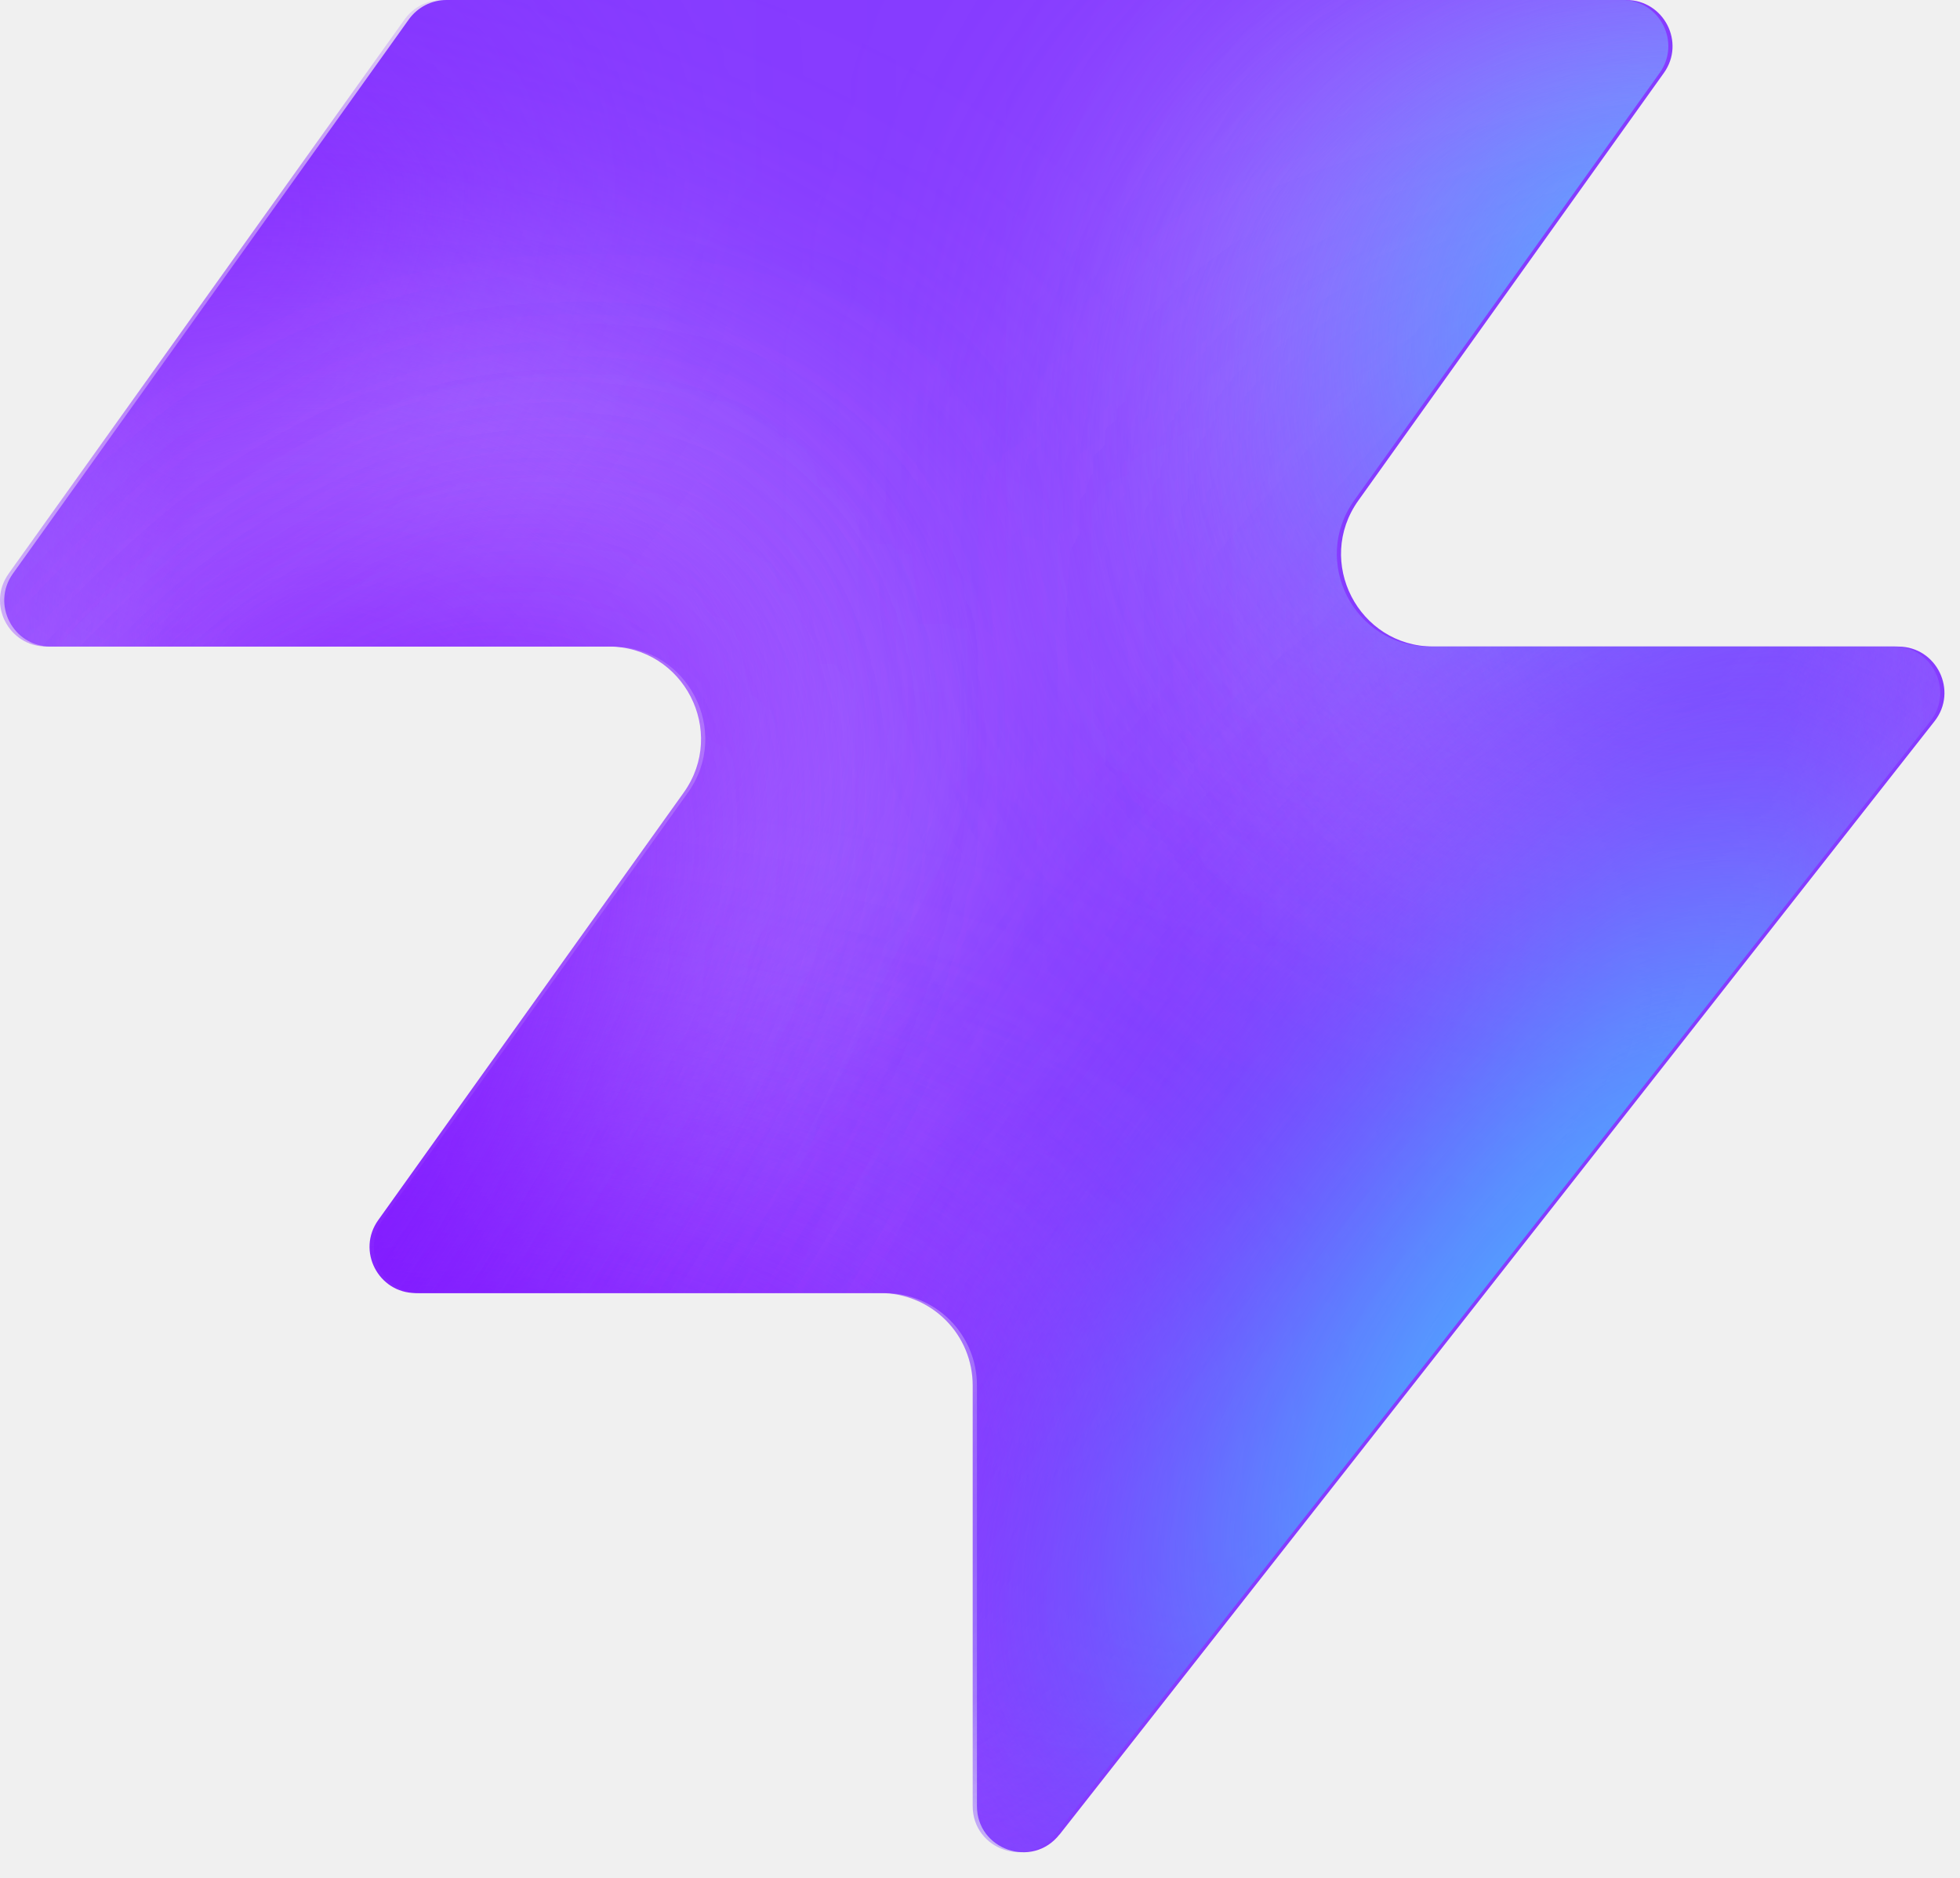
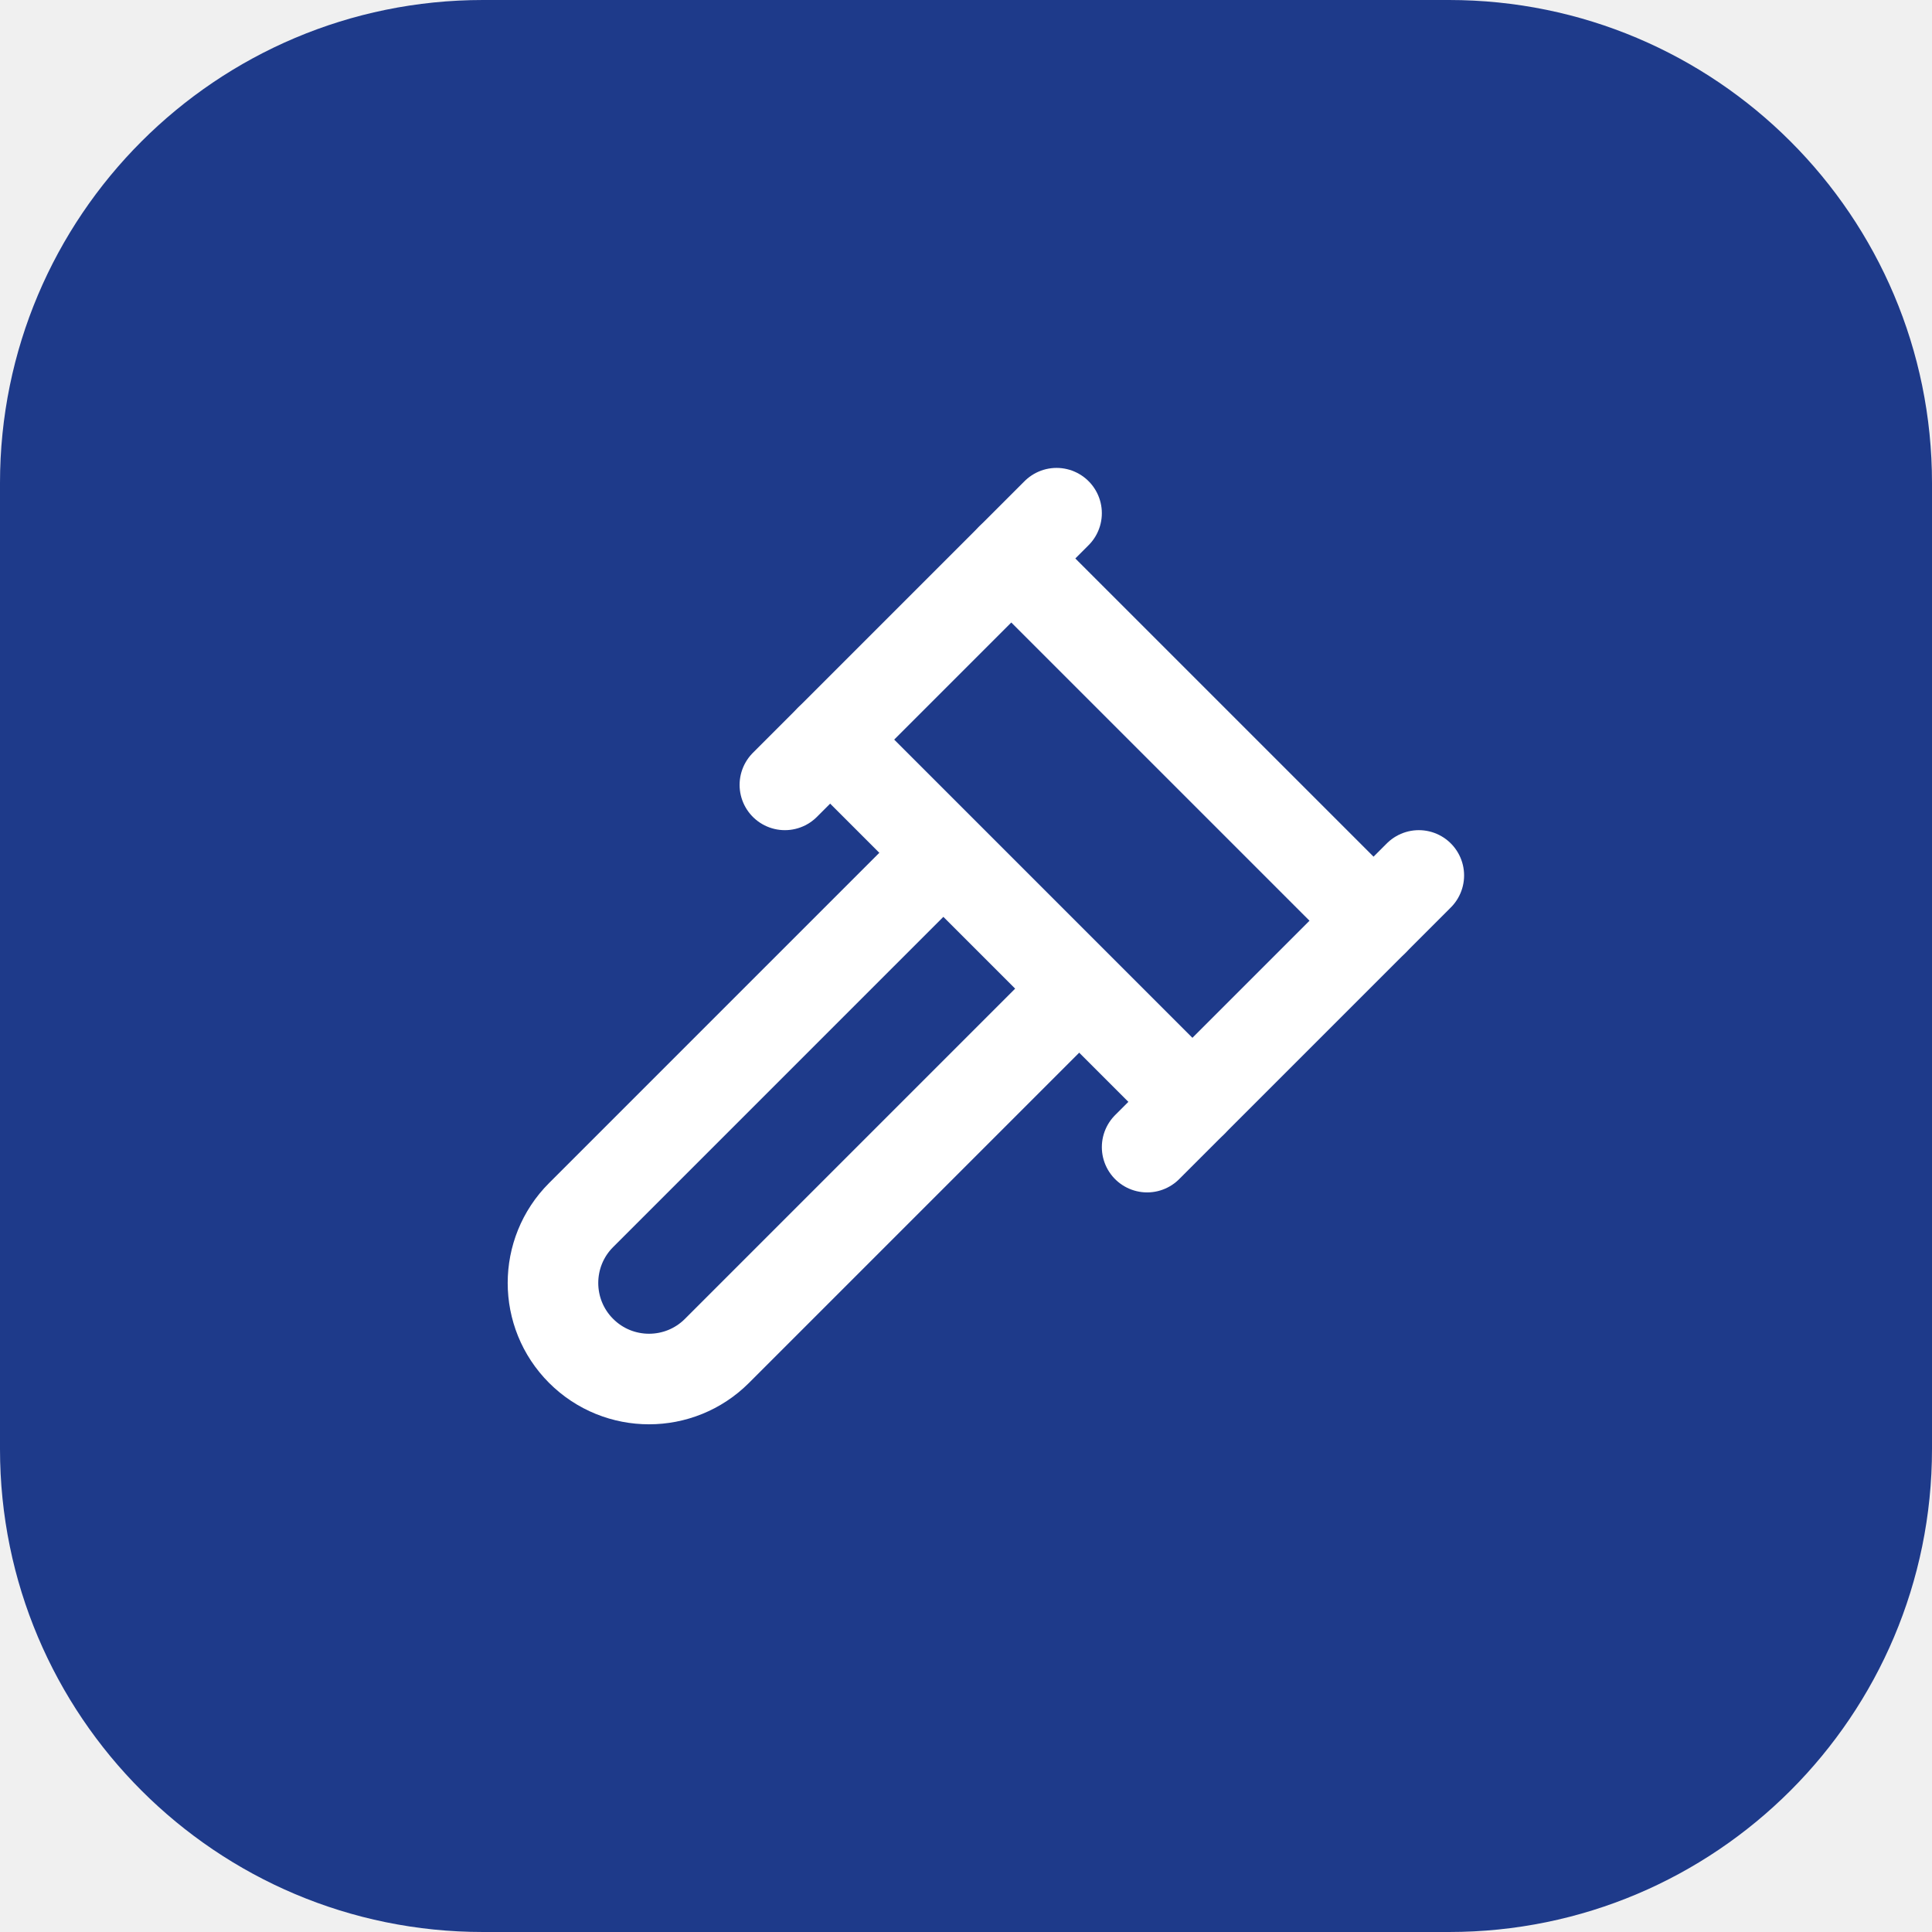
- <svg xmlns="http://www.w3.org/2000/svg" width="48" height="46" fill="none" viewBox="0 0 48 46">
-   <path fill="#863bff" d="M25.946 44.938c-.664.845-2.021.375-2.021-.698V33.937a2.26 2.26 0 0 0-2.262-2.262H10.287c-.92 0-1.456-1.04-.92-1.788l7.48-10.471c1.07-1.497 0-3.578-1.842-3.578H1.237c-.92 0-1.456-1.04-.92-1.788L10.013.474c.214-.297.556-.474.92-.474h28.894c.92 0 1.456 1.04.92 1.788l-7.48 10.471c-1.07 1.498 0 3.579 1.842 3.579h11.377c.943 0 1.473 1.088.89 1.83L25.947 44.94z" style="fill:#863bff;fill:color(display-p3 .525 .23 1);fill-opacity:1" />
-   <mask id="a" width="48" height="46" x="0" y="0" maskUnits="userSpaceOnUse" style="mask-type:alpha">
-     <path fill="#000" d="M25.842 44.938c-.664.844-2.021.375-2.021-.698V33.937a2.26 2.26 0 0 0-2.262-2.262H10.183c-.92 0-1.456-1.04-.92-1.788l7.48-10.471c1.07-1.498 0-3.579-1.842-3.579H1.133c-.92 0-1.456-1.04-.92-1.787L9.91.473c.214-.297.556-.474.92-.474h28.894c.92 0 1.456 1.04.92 1.788l-7.48 10.471c-1.07 1.498 0 3.578 1.842 3.578h11.377c.943 0 1.473 1.088.89 1.832L25.843 44.94z" style="fill:#000;fill-opacity:1" />
-   </mask>
-   <g mask="url(#a)">
-     <g filter="url(#b)">
-       <ellipse cx="5.508" cy="14.704" fill="#ede6ff" rx="5.508" ry="14.704" style="fill:#ede6ff;fill:color(display-p3 .927 .903 1);fill-opacity:1" transform="matrix(.00324 1 1 -.00324 -4.47 31.516)" />
-     </g>
-     <g filter="url(#c)">
-       <ellipse cx="10.399" cy="29.851" fill="#ede6ff" rx="10.399" ry="29.851" style="fill:#ede6ff;fill:color(display-p3 .927 .903 1);fill-opacity:1" transform="matrix(.00324 1 1 -.00324 -39.328 7.883)" />
-     </g>
-     <g filter="url(#d)">
-       <ellipse cx="5.508" cy="30.487" fill="#7e14ff" rx="5.508" ry="30.487" style="fill:#7e14ff;fill:color(display-p3 .492 .077 1);fill-opacity:1" transform="rotate(89.814 -25.913 -14.639)scale(1 -1)" />
-     </g>
-     <g filter="url(#e)">
-       <ellipse cx="5.508" cy="30.599" fill="#7e14ff" rx="5.508" ry="30.599" style="fill:#7e14ff;fill:color(display-p3 .492 .077 1);fill-opacity:1" transform="rotate(89.814 -32.644 -3.334)scale(1 -1)" />
-     </g>
-     <g filter="url(#f)">
-       <ellipse cx="5.508" cy="30.599" fill="#7e14ff" rx="5.508" ry="30.599" style="fill:#7e14ff;fill:color(display-p3 .492 .077 1);fill-opacity:1" transform="matrix(.00324 1 1 -.00324 -34.34 30.47)" />
-     </g>
-     <g filter="url(#g)">
-       <ellipse cx="14.072" cy="22.078" fill="#ede6ff" rx="14.072" ry="22.078" style="fill:#ede6ff;fill:color(display-p3 .927 .903 1);fill-opacity:1" transform="rotate(93.35 24.506 48.493)scale(-1 1)" />
-     </g>
-     <g filter="url(#h)">
-       <ellipse cx="3.47" cy="21.501" fill="#7e14ff" rx="3.47" ry="21.501" style="fill:#7e14ff;fill:color(display-p3 .492 .077 1);fill-opacity:1" transform="rotate(89.009 28.708 47.59)scale(-1 1)" />
-     </g>
-     <g filter="url(#i)">
-       <ellipse cx="3.47" cy="21.501" fill="#7e14ff" rx="3.47" ry="21.501" style="fill:#7e14ff;fill:color(display-p3 .492 .077 1);fill-opacity:1" transform="rotate(89.009 28.708 47.59)scale(-1 1)" />
-     </g>
-     <g filter="url(#j)">
-       <ellipse cx=".387" cy="8.972" fill="#7e14ff" rx="4.407" ry="29.108" style="fill:#7e14ff;fill:color(display-p3 .492 .077 1);fill-opacity:1" transform="rotate(39.51 .387 8.972)" />
-     </g>
-     <g filter="url(#k)">
-       <ellipse cx="47.523" cy="-6.092" fill="#7e14ff" rx="4.407" ry="29.108" style="fill:#7e14ff;fill:color(display-p3 .492 .077 1);fill-opacity:1" transform="rotate(37.892 47.523 -6.092)" />
-     </g>
-     <g filter="url(#l)">
-       <ellipse cx="41.412" cy="6.333" fill="#47bfff" rx="5.971" ry="9.665" style="fill:#47bfff;fill:color(display-p3 .28 .748 1);fill-opacity:1" transform="rotate(37.892 41.412 6.333)" />
-     </g>
-     <g filter="url(#m)">
-       <ellipse cx="-1.879" cy="38.332" fill="#7e14ff" rx="4.407" ry="29.108" style="fill:#7e14ff;fill:color(display-p3 .492 .077 1);fill-opacity:1" transform="rotate(37.892 -1.88 38.332)" />
-     </g>
-     <g filter="url(#n)">
-       <ellipse cx="-1.879" cy="38.332" fill="#7e14ff" rx="4.407" ry="29.108" style="fill:#7e14ff;fill:color(display-p3 .492 .077 1);fill-opacity:1" transform="rotate(37.892 -1.88 38.332)" />
-     </g>
-     <g filter="url(#o)">
-       <ellipse cx="35.651" cy="29.907" fill="#7e14ff" rx="4.407" ry="29.108" style="fill:#7e14ff;fill:color(display-p3 .492 .077 1);fill-opacity:1" transform="rotate(37.892 35.651 29.907)" />
-     </g>
-     <g filter="url(#p)">
-       <ellipse cx="38.418" cy="32.4" fill="#47bfff" rx="5.971" ry="15.297" style="fill:#47bfff;fill:color(display-p3 .28 .748 1);fill-opacity:1" transform="rotate(37.892 38.418 32.4)" />
-     </g>
+ <svg xmlns="http://www.w3.org/2000/svg" width="64" height="64" viewBox="0 0 64 64">
+   <rect width="64" height="64" rx="16" fill="#1E3A8A" />
+   <g transform="translate(14 14) scale(1.5)" fill="none" stroke="#FFFFFF" stroke-width="2" stroke-linecap="round" stroke-linejoin="round">
+     <path d="m14 13-7.5 7.5a2.12 2.12 0 0 1-3-3L11 10" />
+     <path d="m16 16 6-6" />
+     <path d="m8 8 6-6" />
+     <path d="m9 7 8 8" />
+     <path d="m21 11-8-8" />
  </g>
-   <defs>
-     <filter id="b" width="60.045" height="41.654" x="-19.77" y="16.149" color-interpolation-filters="sRGB" filterUnits="userSpaceOnUse">
-       <feFlood flood-opacity="0" result="BackgroundImageFix" />
-       <feBlend in="SourceGraphic" in2="BackgroundImageFix" result="shape" />
-       <feGaussianBlur result="effect1_foregroundBlur_2002_17158" stdDeviation="7.659" />
-     </filter>
-     <filter id="c" width="90.34" height="51.437" x="-54.613" y="-7.533" color-interpolation-filters="sRGB" filterUnits="userSpaceOnUse">
-       <feFlood flood-opacity="0" result="BackgroundImageFix" />
-       <feBlend in="SourceGraphic" in2="BackgroundImageFix" result="shape" />
-       <feGaussianBlur result="effect1_foregroundBlur_2002_17158" stdDeviation="7.659" />
-     </filter>
-     <filter id="d" width="79.355" height="29.4" x="-49.64" y="2.03" color-interpolation-filters="sRGB" filterUnits="userSpaceOnUse">
-       <feFlood flood-opacity="0" result="BackgroundImageFix" />
-       <feBlend in="SourceGraphic" in2="BackgroundImageFix" result="shape" />
-       <feGaussianBlur result="effect1_foregroundBlur_2002_17158" stdDeviation="4.596" />
-     </filter>
-     <filter id="e" width="79.579" height="29.4" x="-45.045" y="20.029" color-interpolation-filters="sRGB" filterUnits="userSpaceOnUse">
-       <feFlood flood-opacity="0" result="BackgroundImageFix" />
-       <feBlend in="SourceGraphic" in2="BackgroundImageFix" result="shape" />
-       <feGaussianBlur result="effect1_foregroundBlur_2002_17158" stdDeviation="4.596" />
-     </filter>
-     <filter id="f" width="79.579" height="29.4" x="-43.513" y="21.178" color-interpolation-filters="sRGB" filterUnits="userSpaceOnUse">
-       <feFlood flood-opacity="0" result="BackgroundImageFix" />
-       <feBlend in="SourceGraphic" in2="BackgroundImageFix" result="shape" />
-       <feGaussianBlur result="effect1_foregroundBlur_2002_17158" stdDeviation="4.596" />
-     </filter>
-     <filter id="g" width="74.749" height="58.852" x="15.756" y="-17.901" color-interpolation-filters="sRGB" filterUnits="userSpaceOnUse">
-       <feFlood flood-opacity="0" result="BackgroundImageFix" />
-       <feBlend in="SourceGraphic" in2="BackgroundImageFix" result="shape" />
-       <feGaussianBlur result="effect1_foregroundBlur_2002_17158" stdDeviation="7.659" />
-     </filter>
-     <filter id="h" width="61.377" height="25.362" x="23.548" y="2.284" color-interpolation-filters="sRGB" filterUnits="userSpaceOnUse">
-       <feFlood flood-opacity="0" result="BackgroundImageFix" />
-       <feBlend in="SourceGraphic" in2="BackgroundImageFix" result="shape" />
-       <feGaussianBlur result="effect1_foregroundBlur_2002_17158" stdDeviation="4.596" />
-     </filter>
-     <filter id="i" width="61.377" height="25.362" x="23.548" y="2.284" color-interpolation-filters="sRGB" filterUnits="userSpaceOnUse">
-       <feFlood flood-opacity="0" result="BackgroundImageFix" />
-       <feBlend in="SourceGraphic" in2="BackgroundImageFix" result="shape" />
-       <feGaussianBlur result="effect1_foregroundBlur_2002_17158" stdDeviation="4.596" />
-     </filter>
-     <filter id="j" width="56.045" height="63.649" x="-27.636" y="-22.853" color-interpolation-filters="sRGB" filterUnits="userSpaceOnUse">
-       <feFlood flood-opacity="0" result="BackgroundImageFix" />
-       <feBlend in="SourceGraphic" in2="BackgroundImageFix" result="shape" />
-       <feGaussianBlur result="effect1_foregroundBlur_2002_17158" stdDeviation="4.596" />
-     </filter>
-     <filter id="k" width="54.814" height="64.646" x="20.116" y="-38.415" color-interpolation-filters="sRGB" filterUnits="userSpaceOnUse">
-       <feFlood flood-opacity="0" result="BackgroundImageFix" />
-       <feBlend in="SourceGraphic" in2="BackgroundImageFix" result="shape" />
-       <feGaussianBlur result="effect1_foregroundBlur_2002_17158" stdDeviation="4.596" />
-     </filter>
-     <filter id="l" width="33.541" height="35.313" x="24.641" y="-11.323" color-interpolation-filters="sRGB" filterUnits="userSpaceOnUse">
-       <feFlood flood-opacity="0" result="BackgroundImageFix" />
-       <feBlend in="SourceGraphic" in2="BackgroundImageFix" result="shape" />
-       <feGaussianBlur result="effect1_foregroundBlur_2002_17158" stdDeviation="4.596" />
-     </filter>
-     <filter id="m" width="54.814" height="64.646" x="-29.286" y="6.009" color-interpolation-filters="sRGB" filterUnits="userSpaceOnUse">
-       <feFlood flood-opacity="0" result="BackgroundImageFix" />
-       <feBlend in="SourceGraphic" in2="BackgroundImageFix" result="shape" />
-       <feGaussianBlur result="effect1_foregroundBlur_2002_17158" stdDeviation="4.596" />
-     </filter>
-     <filter id="n" width="54.814" height="64.646" x="-29.286" y="6.009" color-interpolation-filters="sRGB" filterUnits="userSpaceOnUse">
-       <feFlood flood-opacity="0" result="BackgroundImageFix" />
-       <feBlend in="SourceGraphic" in2="BackgroundImageFix" result="shape" />
-       <feGaussianBlur result="effect1_foregroundBlur_2002_17158" stdDeviation="4.596" />
-     </filter>
-     <filter id="o" width="54.814" height="64.646" x="8.244" y="-2.416" color-interpolation-filters="sRGB" filterUnits="userSpaceOnUse">
-       <feFlood flood-opacity="0" result="BackgroundImageFix" />
-       <feBlend in="SourceGraphic" in2="BackgroundImageFix" result="shape" />
-       <feGaussianBlur result="effect1_foregroundBlur_2002_17158" stdDeviation="4.596" />
-     </filter>
-     <filter id="p" width="39.409" height="43.623" x="18.713" y="10.588" color-interpolation-filters="sRGB" filterUnits="userSpaceOnUse">
-       <feFlood flood-opacity="0" result="BackgroundImageFix" />
-       <feBlend in="SourceGraphic" in2="BackgroundImageFix" result="shape" />
-       <feGaussianBlur result="effect1_foregroundBlur_2002_17158" stdDeviation="4.596" />
-     </filter>
-   </defs>
</svg>
